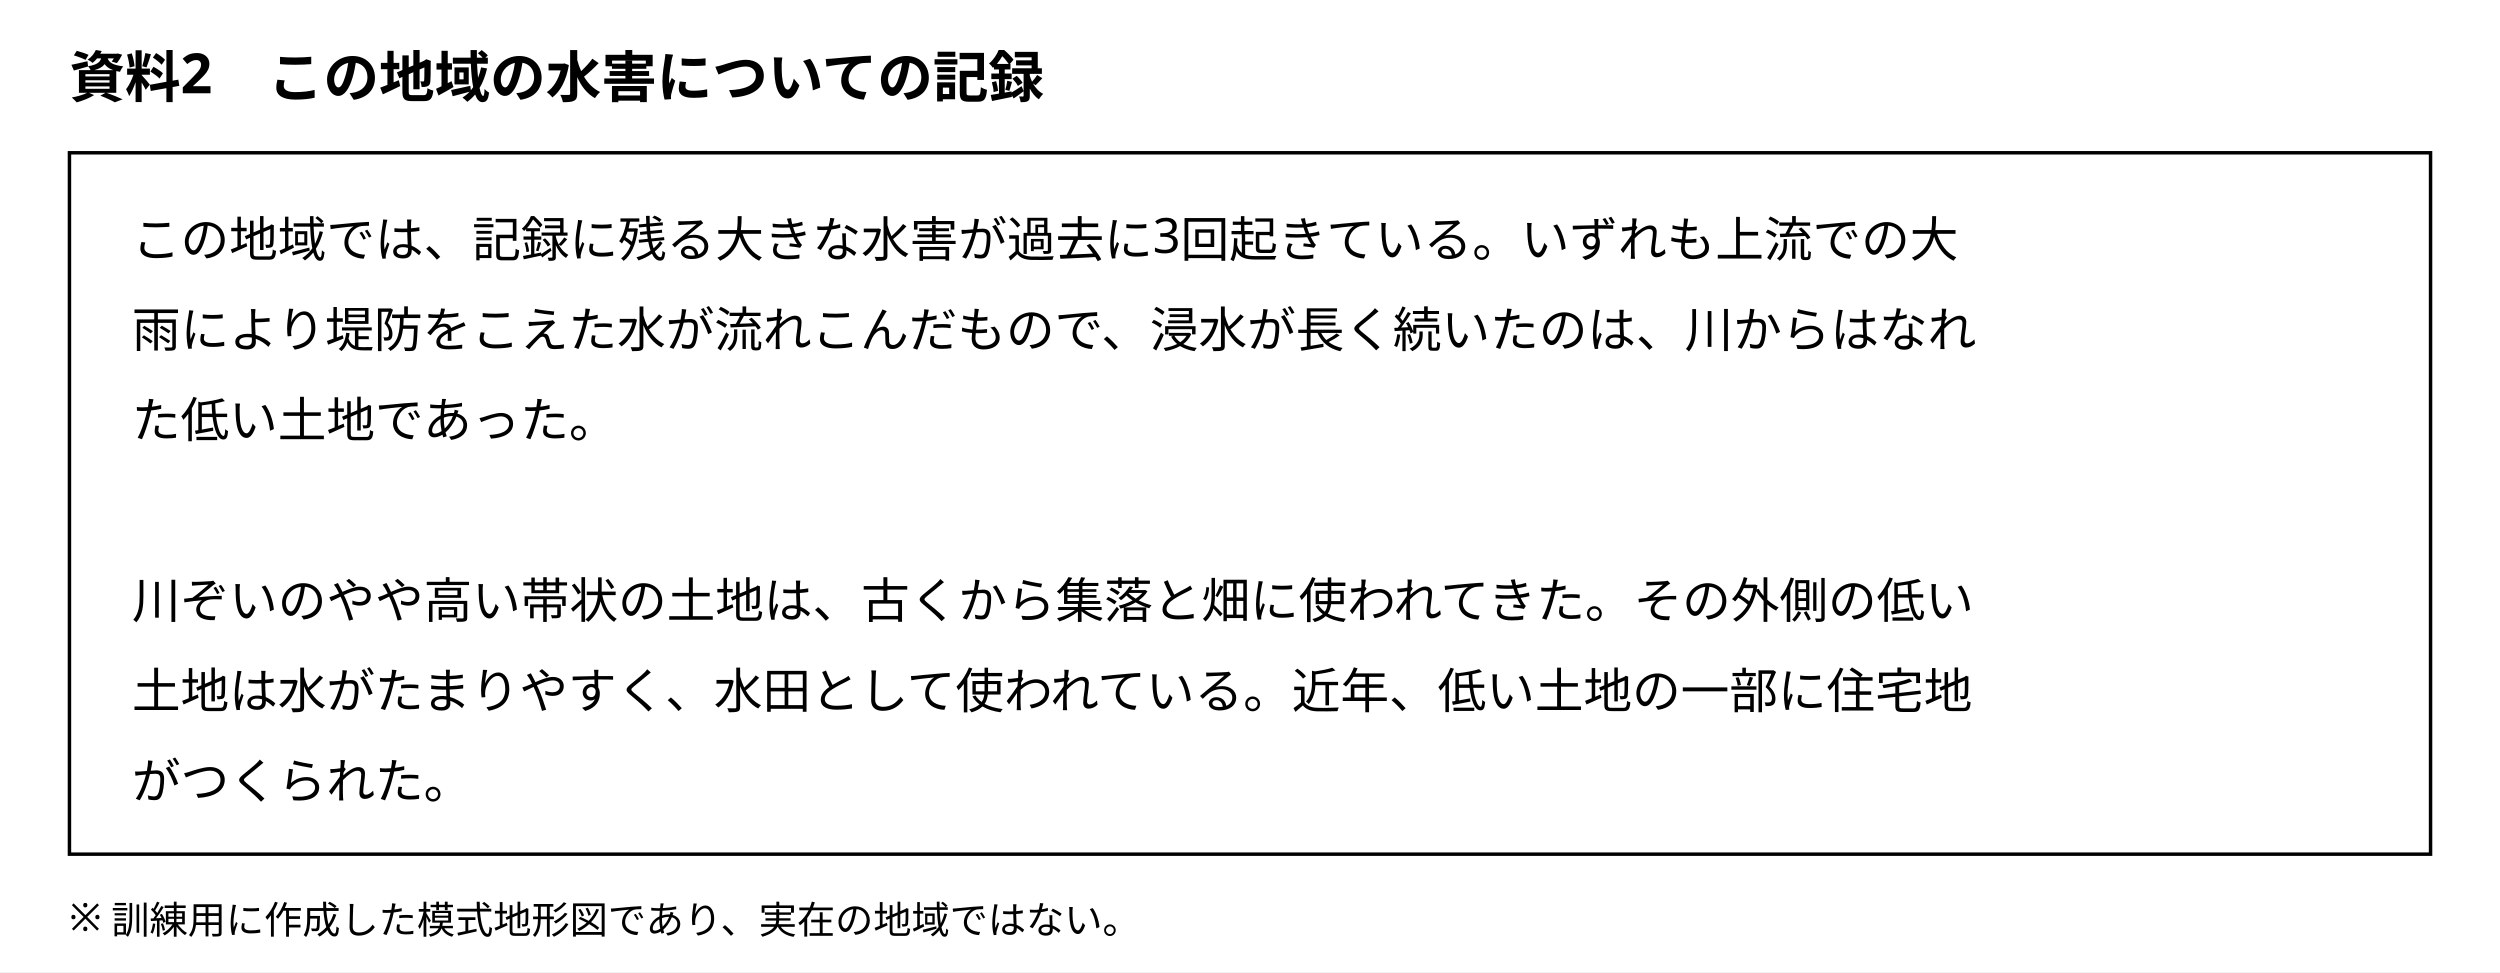
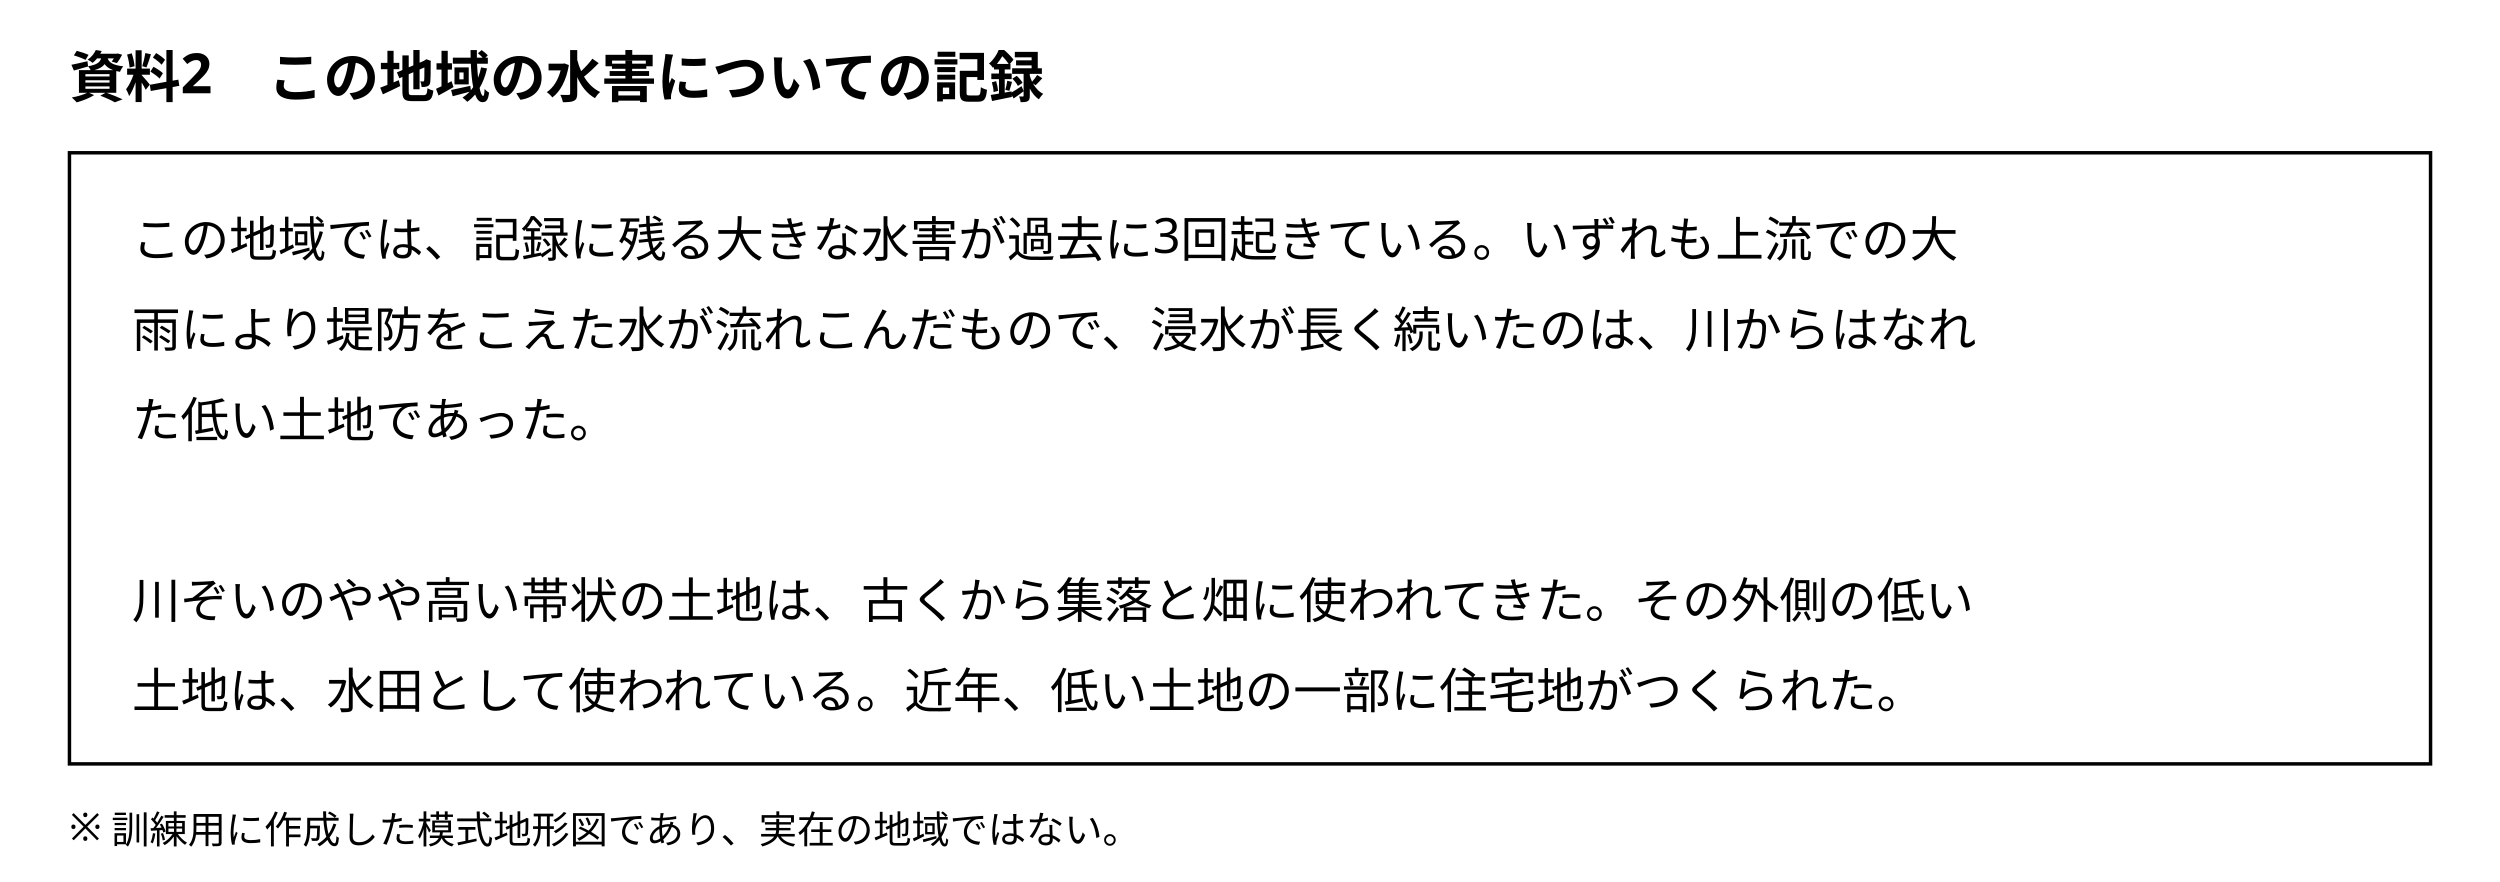
- <svg xmlns="http://www.w3.org/2000/svg" viewBox="0 0 720 280" width="720" height="280" role="img" aria-label="資料2　この地域の水害についての記録">
+ <svg xmlns="http://www.w3.org/2000/svg" viewBox="0 0 720 254" width="720" height="254" role="img" aria-label="資料2　この地域の水害についての記録">
  <defs>
    <pattern id="pDiag" width="8" height="8" patternUnits="userSpaceOnUse">
      <rect width="8" height="8" fill="#fff" />
      <path d="M0 8 L8 0" stroke="#000" stroke-width="1.4" />
    </pattern>
    <pattern id="pDiag2" width="8" height="8" patternUnits="userSpaceOnUse">
      <rect width="8" height="8" fill="#fff" />
      <path d="M0 0 L8 8" stroke="#000" stroke-width="1.4" />
    </pattern>
    <pattern id="pDot" width="8" height="8" patternUnits="userSpaceOnUse">
      <rect width="8" height="8" fill="#fff" />
      <circle cx="2" cy="2" r="1.3" fill="#000" />
      <circle cx="6" cy="6" r="1.3" fill="#000" />
    </pattern>
    <pattern id="pDotFine" width="5" height="5" patternUnits="userSpaceOnUse">
      <rect width="5" height="5" fill="#fff" />
      <circle cx="1.4" cy="1.4" r="0.9" fill="#000" />
    </pattern>
    <pattern id="pGrid" width="8" height="8" patternUnits="userSpaceOnUse">
      <rect width="8" height="8" fill="#fff" />
      <path d="M0 4 H8 M4 0 V8" stroke="#000" stroke-width="0.9" />
    </pattern>
    <pattern id="pWave" width="10" height="8" patternUnits="userSpaceOnUse">
      <rect width="10" height="8" fill="#fff" />
      <path d="M0 5 q2.5 -3 5 0 t5 0" stroke="#000" stroke-width="0.9" fill="none" />
    </pattern>
  </defs>
-   <rect width="720" height="280" fill="#fff" />
+   <rect width="720" height="254" fill="#fff" />
  <text x="20" y="28" font-size="16" text-anchor="start" font-weight="bold" font-family="'Hiragino Sans','Hiragino Kaku Gothic ProN','Yu Gothic','Meiryo',sans-serif" fill="#000">資料2　この地域の水害についての記録</text>
-   <rect x="20" y="44" width="680" height="202" fill="none" stroke="#000" stroke-width="1" />
+   <rect x="20" y="44" width="680" height="176" fill="none" stroke="#000" stroke-width="1" />
  <text x="38" y="74" font-size="14" text-anchor="start" font-weight="normal" font-family="'Hiragino Sans','Hiragino Kaku Gothic ProN','Yu Gothic','Meiryo',sans-serif" fill="#000">この地域では、記録に残る大きな水害が過去に3回起きている。いずれも上流での大</text>
  <text x="38" y="100" font-size="14" text-anchor="start" font-weight="normal" font-family="'Hiragino Sans','Hiragino Kaku Gothic ProN','Yu Gothic','Meiryo',sans-serif" fill="#000">雨により堤防をこえた水が流れこんだもので、浸水が長く続いたのは、川からはなれ</text>
  <text x="38" y="126" font-size="14" text-anchor="start" font-weight="normal" font-family="'Hiragino Sans','Hiragino Kaku Gothic ProN','Yu Gothic','Meiryo',sans-serif" fill="#000">た低い土地であった。</text>
  <text x="38" y="152" font-size="14" text-anchor="start" font-weight="normal" font-family="'Hiragino Sans','Hiragino Kaku Gothic ProN','Yu Gothic','Meiryo',sans-serif" fill="#000" />
  <text x="38" y="178" font-size="14" text-anchor="start" font-weight="normal" font-family="'Hiragino Sans','Hiragino Kaku Gothic ProN','Yu Gothic','Meiryo',sans-serif" fill="#000">川ぞいのやや高い帯状の土地は、古くから集落と畑に使われてきた。その外側の低い</text>
-   <text x="38" y="204" font-size="14" text-anchor="start" font-weight="normal" font-family="'Hiragino Sans','Hiragino Kaku Gothic ProN','Yu Gothic','Meiryo',sans-serif" fill="#000">土地は水がたまりやすく、水田として使われている。近年、低い土地の一部に住宅地</text>
-   <text x="38" y="230" font-size="14" text-anchor="start" font-weight="normal" font-family="'Hiragino Sans','Hiragino Kaku Gothic ProN','Yu Gothic','Meiryo',sans-serif" fill="#000">がつくられた。</text>
-   <text x="20" y="268" font-size="11" text-anchor="start" font-weight="normal" font-family="'Hiragino Sans','Hiragino Kaku Gothic ProN','Yu Gothic','Meiryo',sans-serif" fill="#000">※ 訓練用に作成した模式地形図であり、実在の地域ではない。</text>
+   <text x="38" y="204" font-size="14" text-anchor="start" font-weight="normal" font-family="'Hiragino Sans','Hiragino Kaku Gothic ProN','Yu Gothic','Meiryo',sans-serif" fill="#000">土地は、水田として使われている。近年、低い土地の一部に住宅地がつくられた。</text>
+   <text x="20" y="242" font-size="11" text-anchor="start" font-weight="normal" font-family="'Hiragino Sans','Hiragino Kaku Gothic ProN','Yu Gothic','Meiryo',sans-serif" fill="#000">※ 訓練用に作成した模式地形図であり、実在の地域ではない。</text>
</svg>
